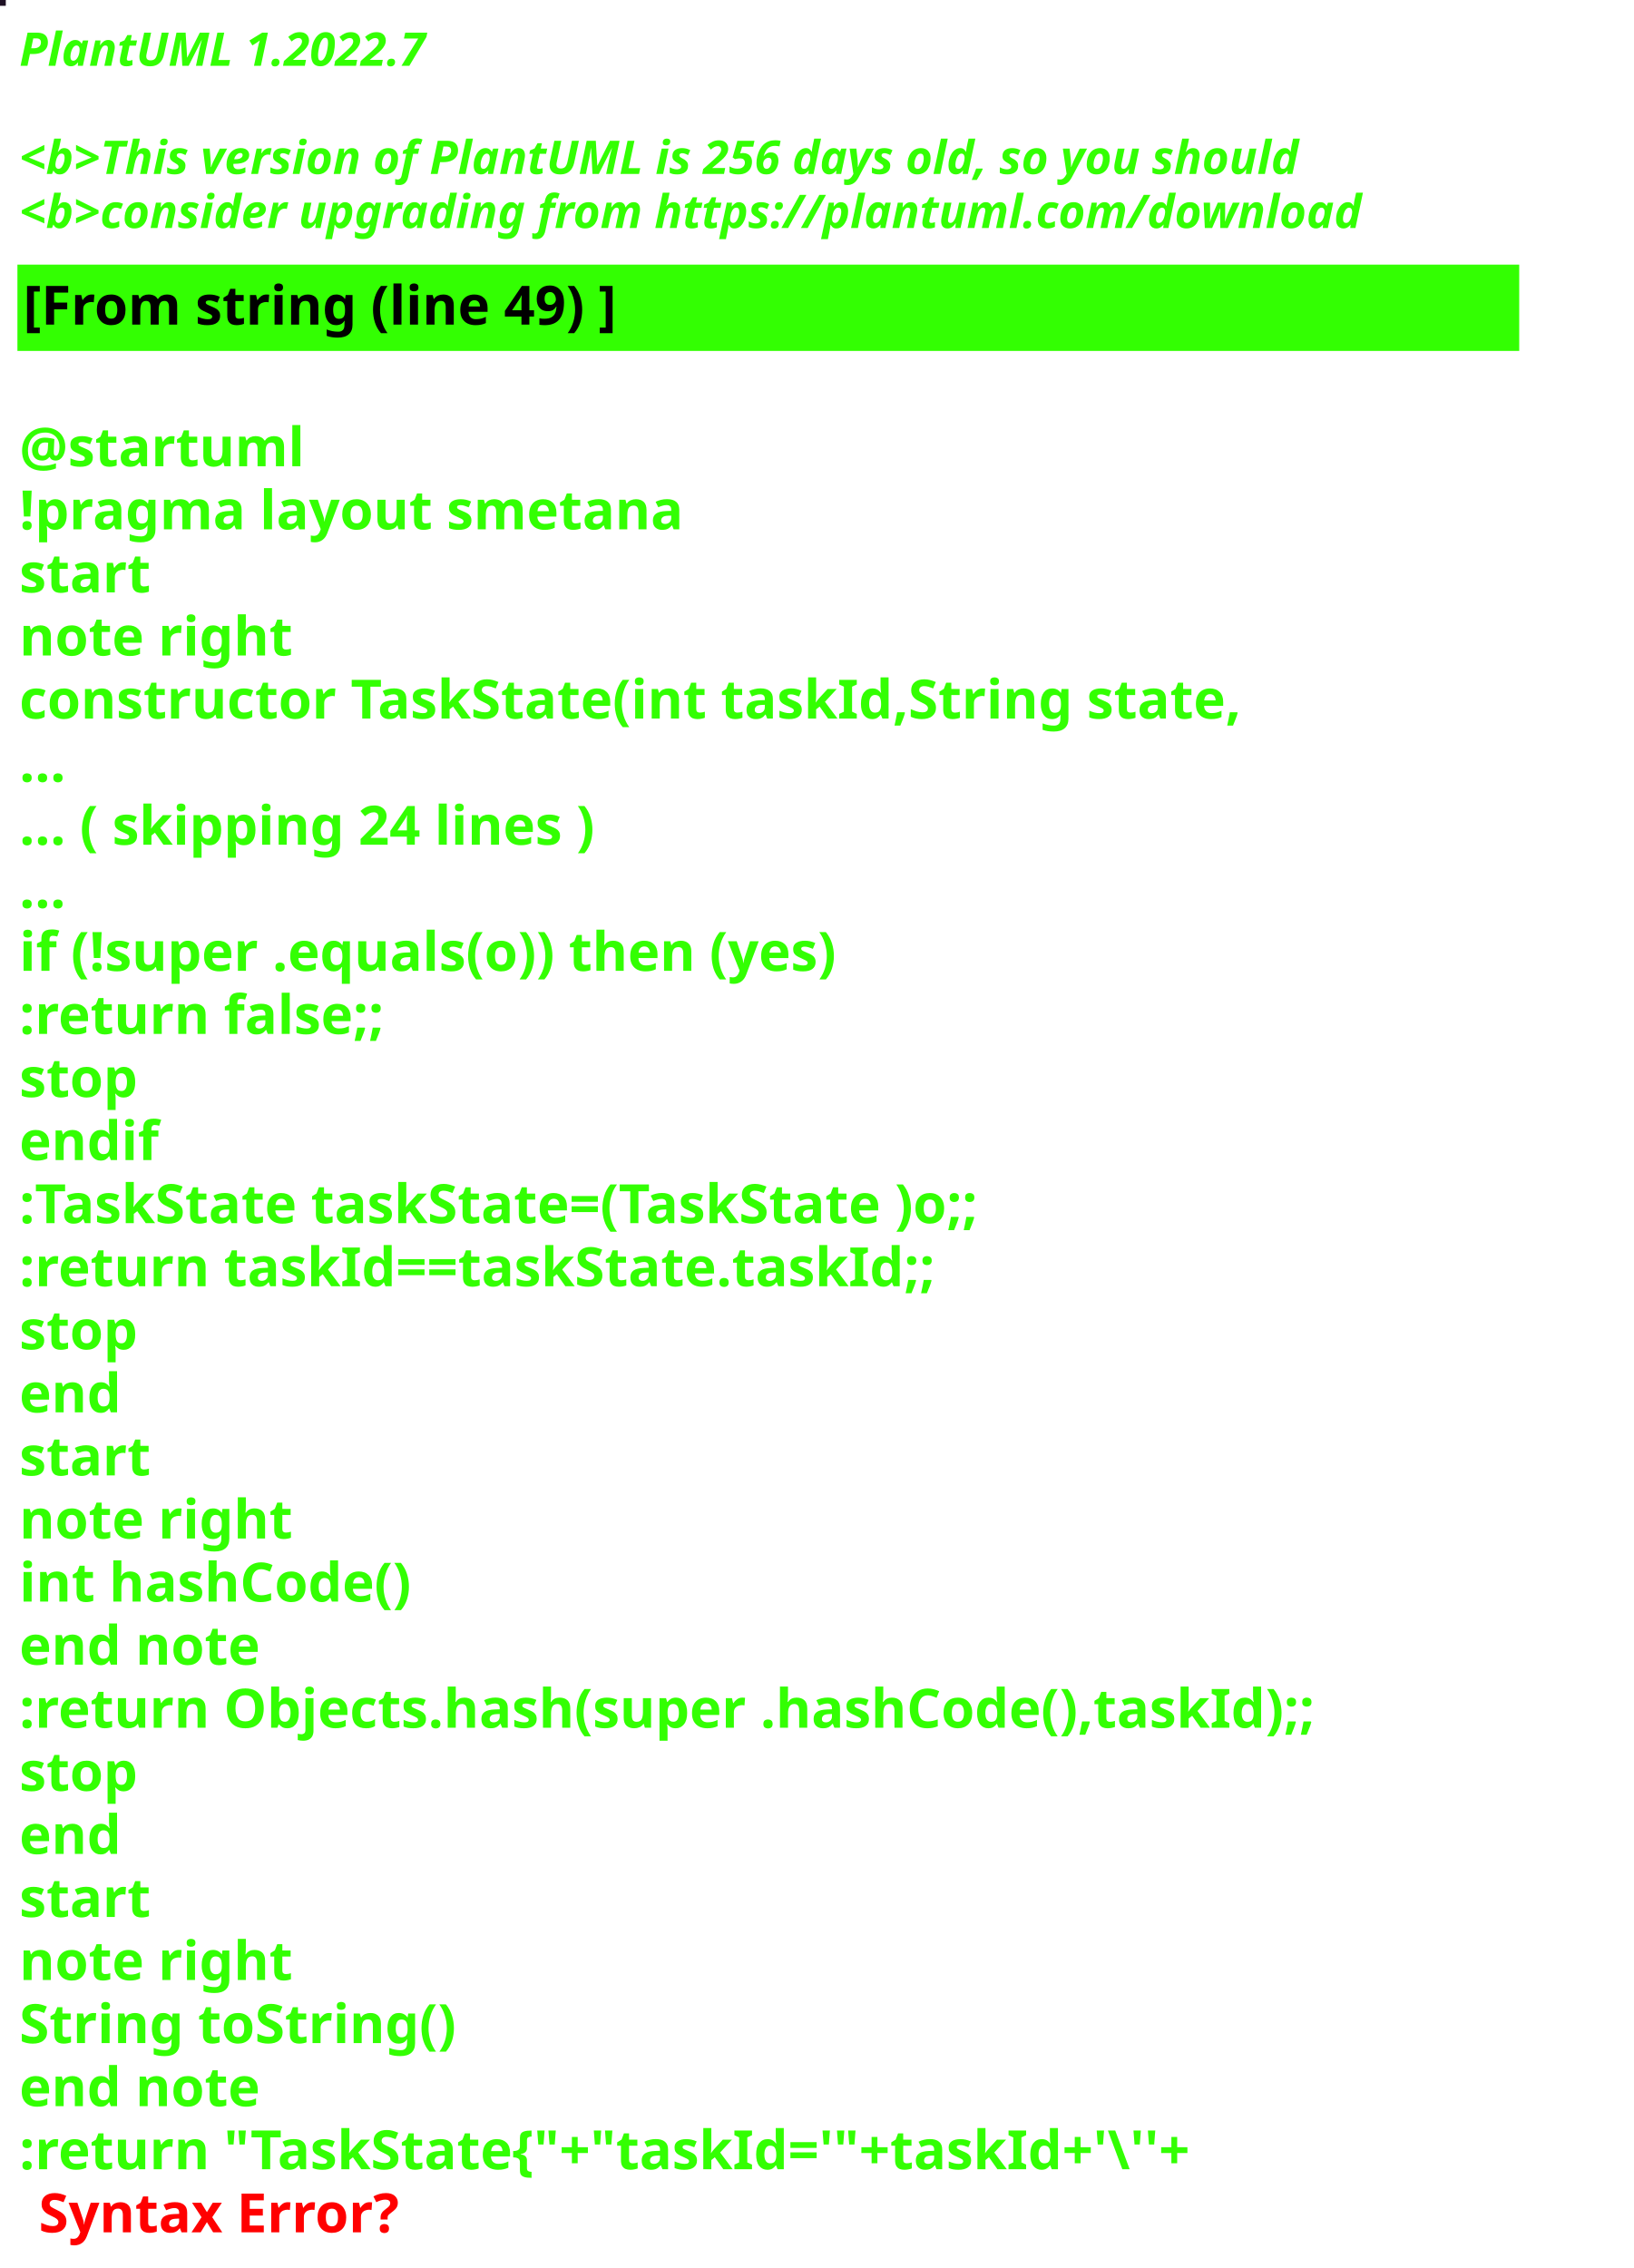
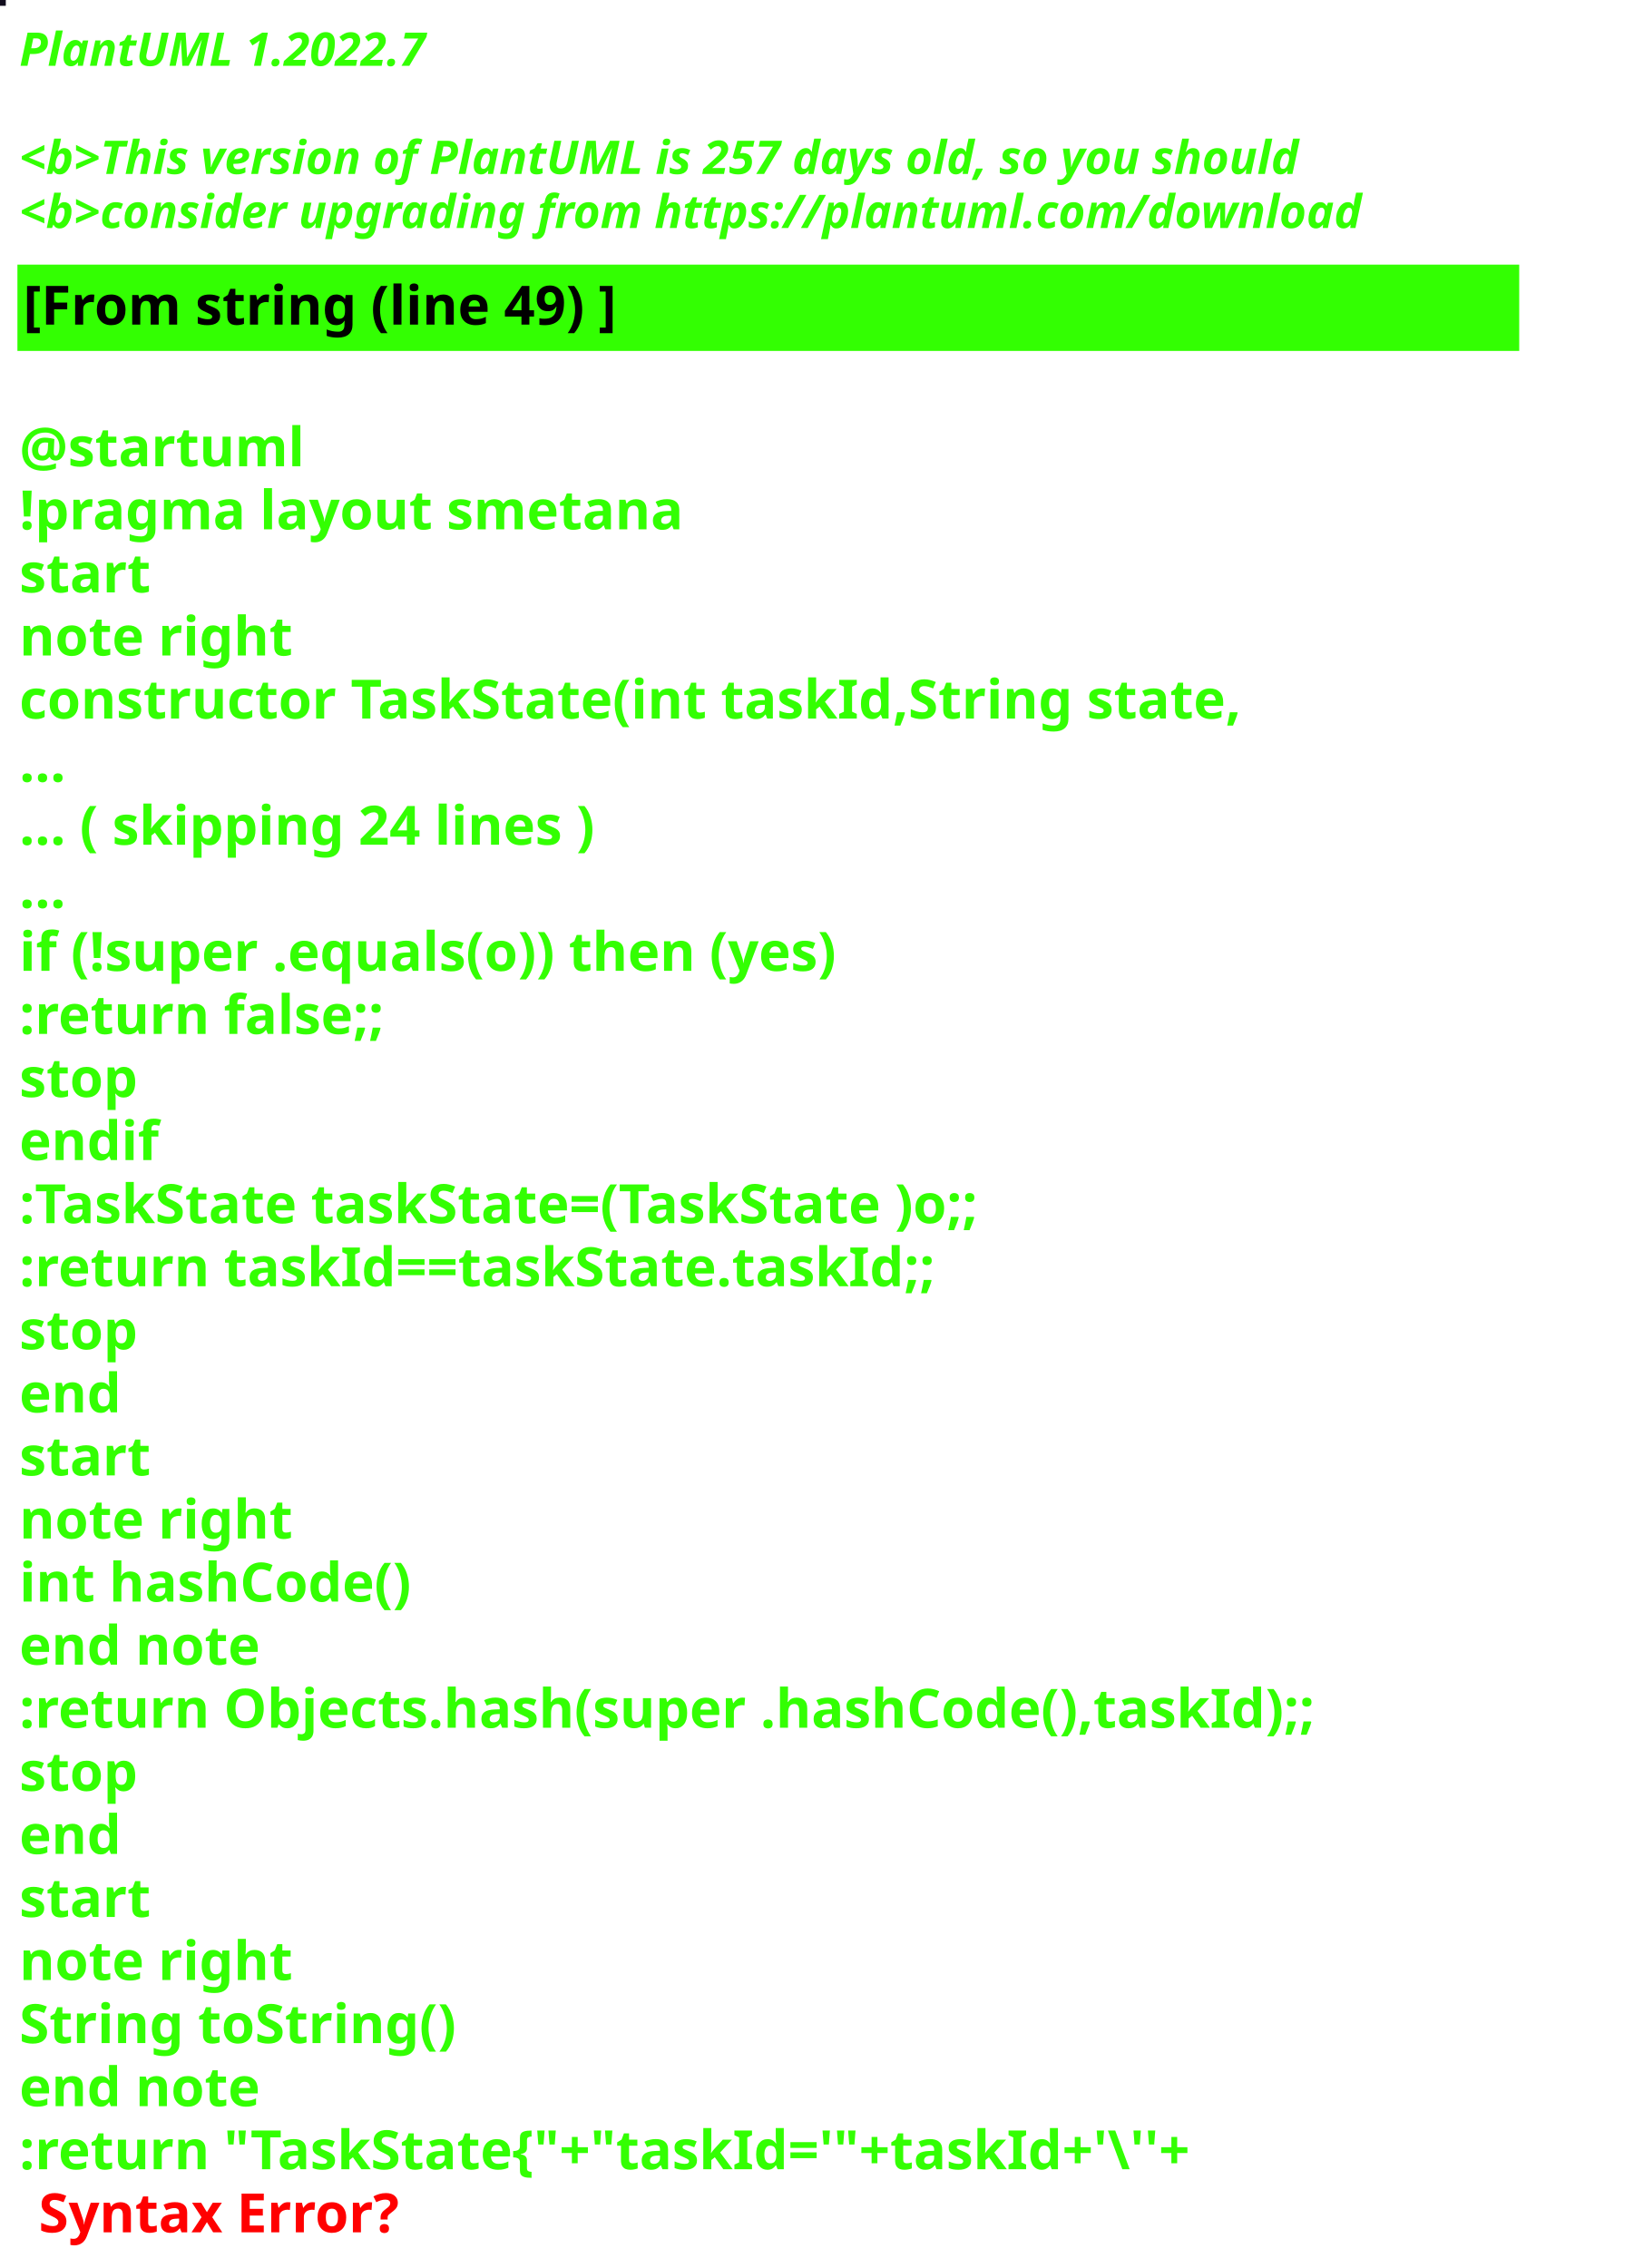
<svg xmlns="http://www.w3.org/2000/svg" contentStyleType="text/css" height="586px" preserveAspectRatio="none" style="width:422px;height:586px;background:#000000;" version="1.1" viewBox="0 0 422 586" width="422px" zoomAndPan="magnify">
  <defs />
  <g>
-     <rect fill="#1E1024" height="1" style="stroke:#1E1024;stroke-width:1.0;" width="1" x="0" y="0" />
+     <rect fill="#120D1E" height="1" style="stroke:#120D1E;stroke-width:1.0;" width="1" x="0" y="0" />
    <text fill="#33FF02" font-family="sans-serif" font-size="12" font-style="italic" font-weight="bold" lengthAdjust="spacing" textLength="127" x="5" y="17">PlantUML 1.2022.7</text>
    <text fill="#33FF02" font-family="sans-serif" font-size="12" font-style="italic" font-weight="bold" lengthAdjust="spacing" textLength="4" x="5" y="30.969"> </text>
-     <text fill="#33FF02" font-family="sans-serif" font-size="12" font-style="italic" font-weight="bold" lengthAdjust="spacing" textLength="399" x="5" y="44.938">&lt;b&gt;This version of PlantUML is 256 days old, so you should</text>
+     <text fill="#33FF02" font-family="sans-serif" font-size="12" font-style="italic" font-weight="bold" lengthAdjust="spacing" textLength="399" x="5" y="44.938">&lt;b&gt;This version of PlantUML is 257 days old, so you should</text>
    <text fill="#33FF02" font-family="sans-serif" font-size="12" font-style="italic" font-weight="bold" lengthAdjust="spacing" textLength="408" x="5" y="58.906">&lt;b&gt;consider upgrading from https://plantuml.com/download</text>
    <rect fill="#33FF02" height="21.297" style="stroke:#33FF02;stroke-width:1.0;" width="387" x="5" y="68.875" />
    <text fill="#000000" font-family="sans-serif" font-size="14" font-weight="bold" lengthAdjust="spacing" textLength="178" x="6" y="83.875">[From string (line 49) ]</text>
    <text fill="#33FF02" font-family="sans-serif" font-size="14" font-weight="bold" lengthAdjust="spacing" textLength="5" x="5" y="104.172"> </text>
    <text fill="#33FF02" font-family="sans-serif" font-size="14" font-weight="bold" lengthAdjust="spacing" textLength="79" x="5" y="120.469">@startuml</text>
    <text fill="#33FF02" font-family="sans-serif" font-size="14" font-weight="bold" lengthAdjust="spacing" textLength="190" x="5" y="136.766">!pragma layout smetana</text>
    <text fill="#33FF02" font-family="sans-serif" font-size="14" font-weight="bold" lengthAdjust="spacing" textLength="37" x="5" y="153.062">start</text>
    <text fill="#33FF02" font-family="sans-serif" font-size="14" font-weight="bold" lengthAdjust="spacing" textLength="78" x="5" y="169.359">note right</text>
    <text fill="#33FF02" font-family="sans-serif" font-size="14" font-weight="bold" lengthAdjust="spacing" textLength="356" x="5" y="185.656">constructor TaskState(int taskId,String state,</text>
    <text fill="#33FF02" font-family="sans-serif" font-size="14" font-weight="bold" lengthAdjust="spacing" textLength="15" x="5" y="201.953">...</text>
    <text fill="#33FF02" font-family="sans-serif" font-size="14" font-weight="bold" lengthAdjust="spacing" textLength="175" x="5" y="218.25">... ( skipping 24 lines )</text>
    <text fill="#33FF02" font-family="sans-serif" font-size="14" font-weight="bold" lengthAdjust="spacing" textLength="15" x="5" y="234.547">...</text>
    <text fill="#33FF02" font-family="sans-serif" font-size="14" font-weight="bold" lengthAdjust="spacing" textLength="249" x="5" y="250.844">if (!super .equals(o)) then (yes)</text>
    <text fill="#33FF02" font-family="sans-serif" font-size="14" font-weight="bold" lengthAdjust="spacing" textLength="111" x="5" y="267.141">:return false;;</text>
    <text fill="#33FF02" font-family="sans-serif" font-size="14" font-weight="bold" lengthAdjust="spacing" textLength="35" x="5" y="283.438">stop</text>
    <text fill="#33FF02" font-family="sans-serif" font-size="14" font-weight="bold" lengthAdjust="spacing" textLength="40" x="5" y="299.734">endif</text>
    <text fill="#33FF02" font-family="sans-serif" font-size="14" font-weight="bold" lengthAdjust="spacing" textLength="292" x="5" y="316.031">:TaskState taskState=(TaskState )o;;</text>
    <text fill="#33FF02" font-family="sans-serif" font-size="14" font-weight="bold" lengthAdjust="spacing" textLength="270" x="5" y="332.328">:return taskId==taskState.taskId;;</text>
    <text fill="#33FF02" font-family="sans-serif" font-size="14" font-weight="bold" lengthAdjust="spacing" textLength="35" x="5" y="348.625">stop</text>
    <text fill="#33FF02" font-family="sans-serif" font-size="14" font-weight="bold" lengthAdjust="spacing" textLength="30" x="5" y="364.922">end</text>
    <text fill="#33FF02" font-family="sans-serif" font-size="14" font-weight="bold" lengthAdjust="spacing" textLength="37" x="5" y="381.219">start</text>
    <text fill="#33FF02" font-family="sans-serif" font-size="14" font-weight="bold" lengthAdjust="spacing" textLength="78" x="5" y="397.516">note right</text>
    <text fill="#33FF02" font-family="sans-serif" font-size="14" font-weight="bold" lengthAdjust="spacing" textLength="116" x="5" y="413.812">int hashCode()</text>
    <text fill="#33FF02" font-family="sans-serif" font-size="14" font-weight="bold" lengthAdjust="spacing" textLength="71" x="5" y="430.109">end note</text>
    <text fill="#33FF02" font-family="sans-serif" font-size="14" font-weight="bold" lengthAdjust="spacing" textLength="387" x="5" y="446.406">:return Objects.hash(super .hashCode(),taskId);;</text>
    <text fill="#33FF02" font-family="sans-serif" font-size="14" font-weight="bold" lengthAdjust="spacing" textLength="35" x="5" y="462.703">stop</text>
    <text fill="#33FF02" font-family="sans-serif" font-size="14" font-weight="bold" lengthAdjust="spacing" textLength="30" x="5" y="479">end</text>
    <text fill="#33FF02" font-family="sans-serif" font-size="14" font-weight="bold" lengthAdjust="spacing" textLength="37" x="5" y="495.297">start</text>
    <text fill="#33FF02" font-family="sans-serif" font-size="14" font-weight="bold" lengthAdjust="spacing" textLength="78" x="5" y="511.594">note right</text>
    <text fill="#33FF02" font-family="sans-serif" font-size="14" font-weight="bold" lengthAdjust="spacing" textLength="127" x="5" y="527.891">String toString()</text>
    <text fill="#33FF02" font-family="sans-serif" font-size="14" font-weight="bold" lengthAdjust="spacing" textLength="71" x="5" y="544.188">end note</text>
    <text fill="#33FF02" font-family="sans-serif" font-size="14" font-weight="bold" lengthAdjust="spacing" text-decoration="wavy underline" textLength="352" x="5" y="560.484">:return "TaskState{"+"taskId='"+taskId+'\''+</text>
    <text fill="#FF0000" font-family="sans-serif" font-size="14" font-weight="bold" lengthAdjust="spacing" textLength="106" x="10" y="576.781">Syntax Error?</text>
  </g>
</svg>
